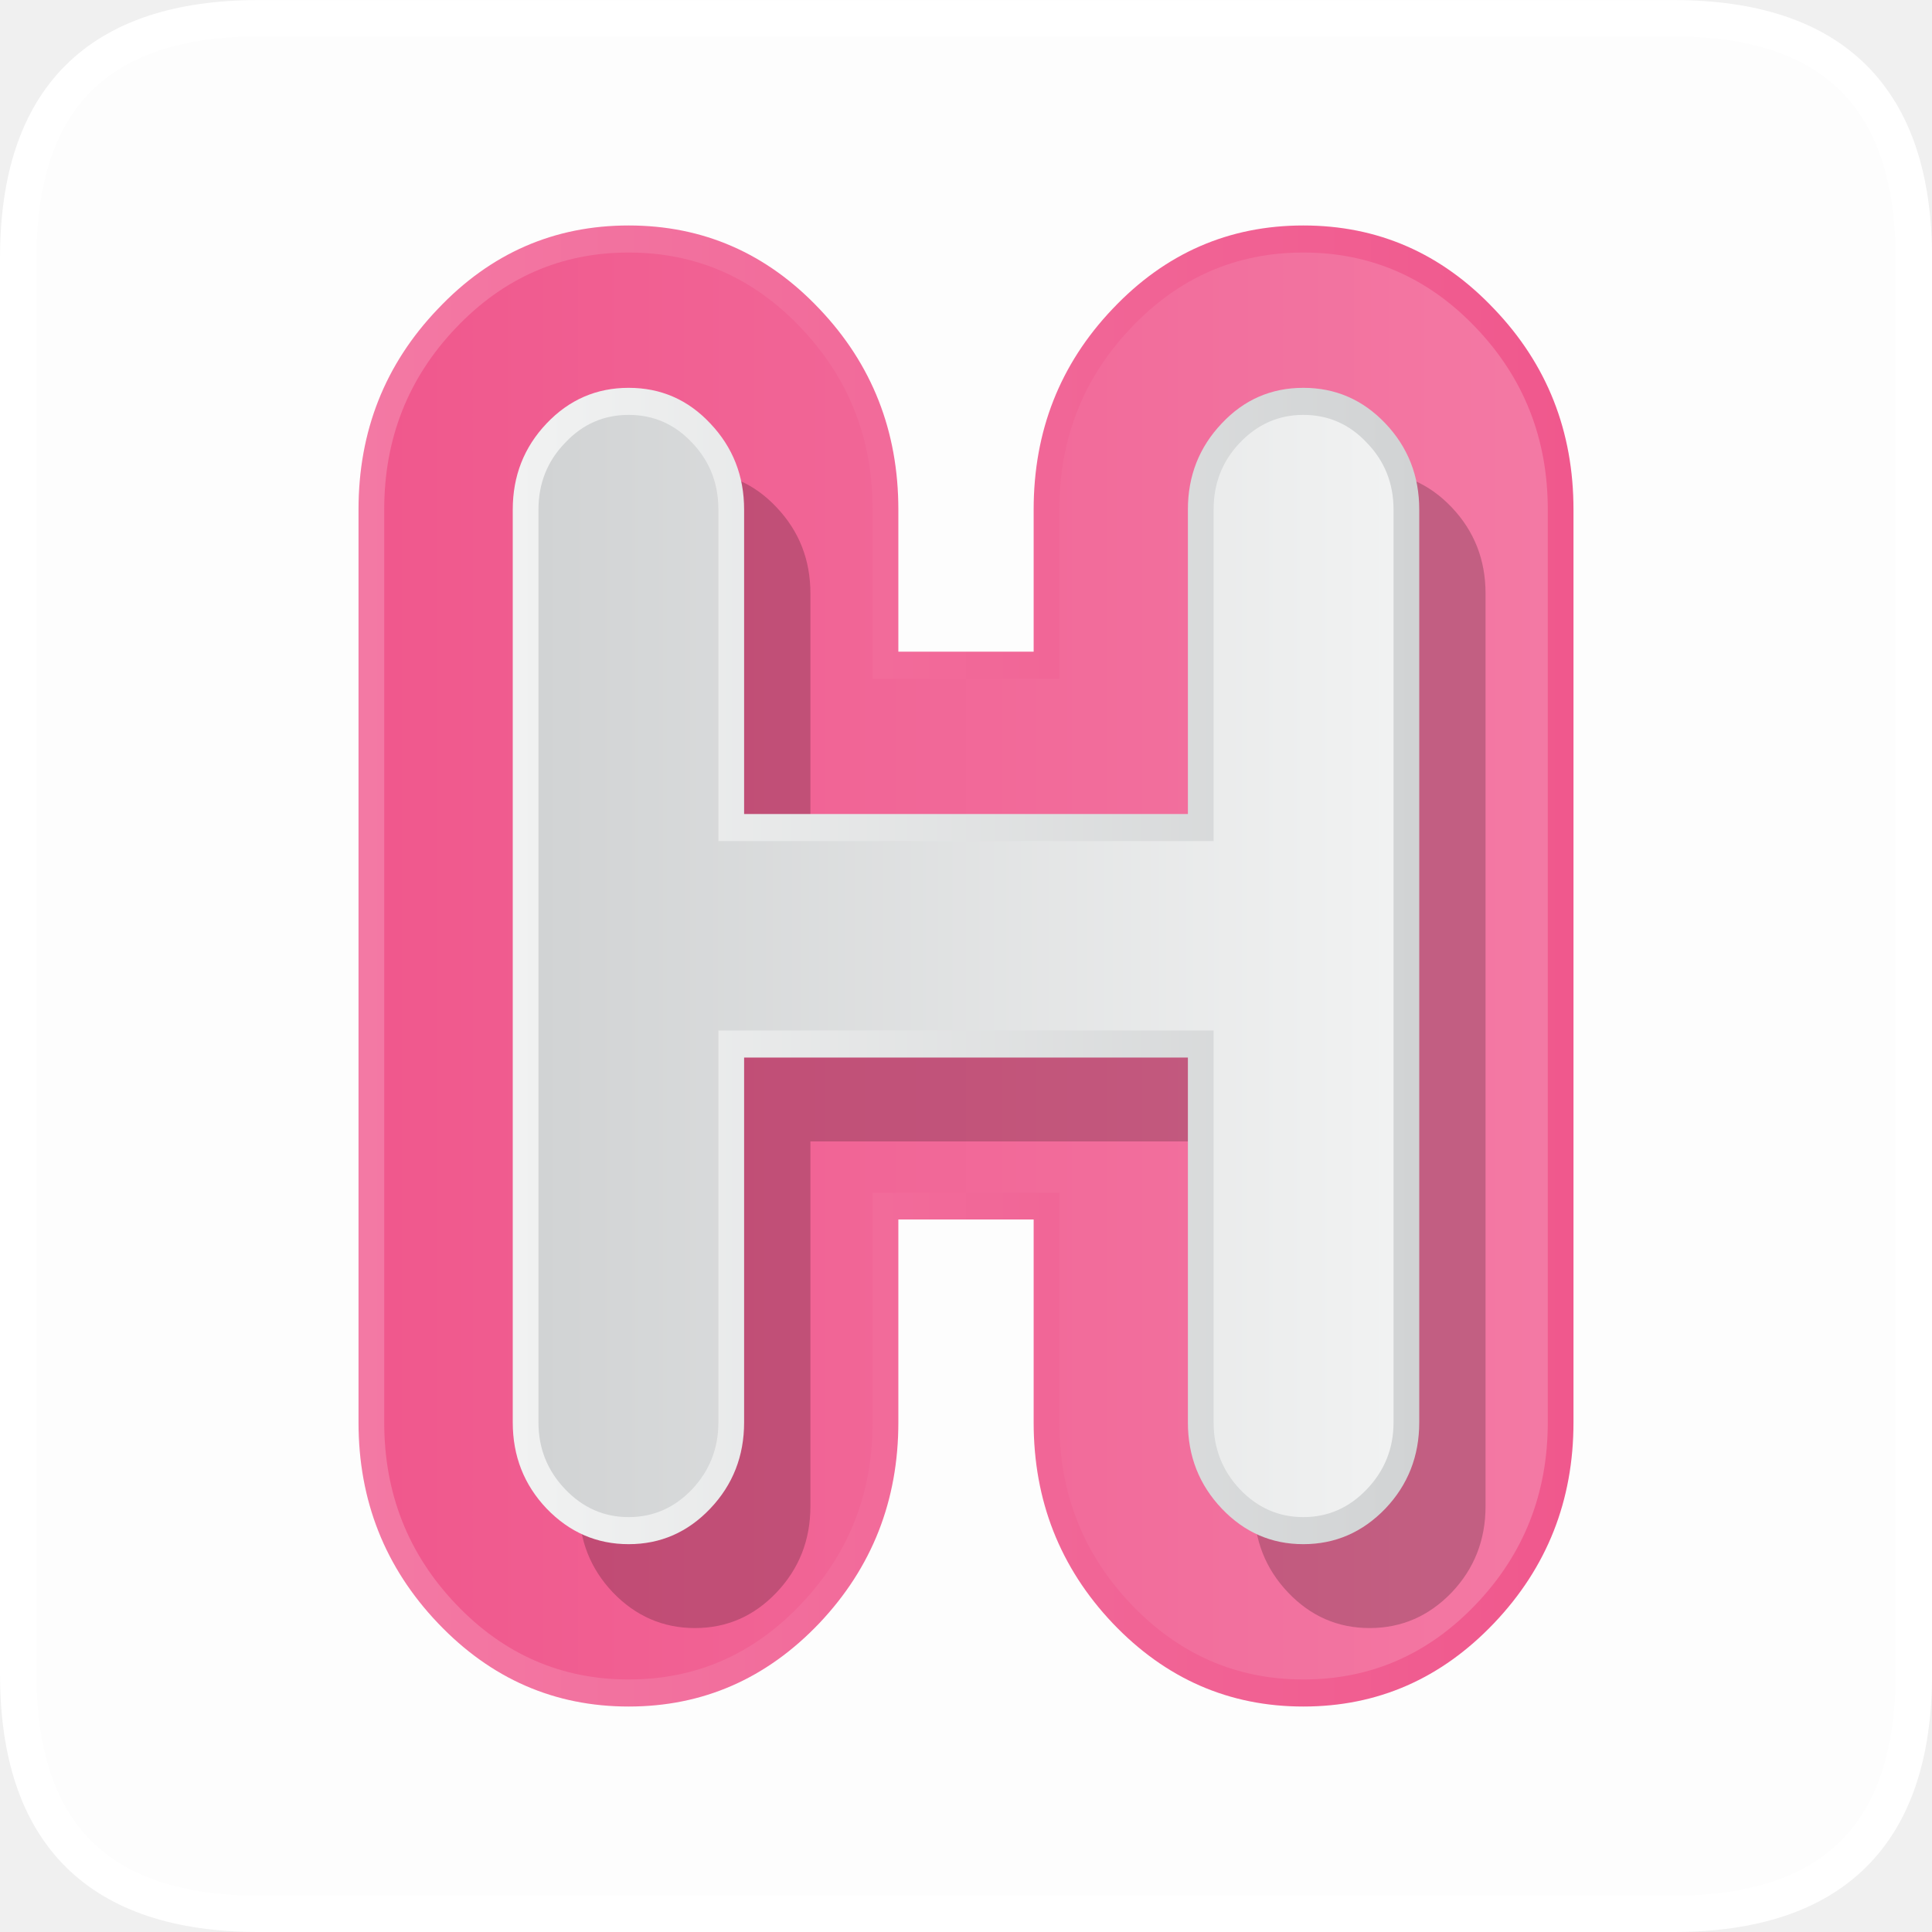
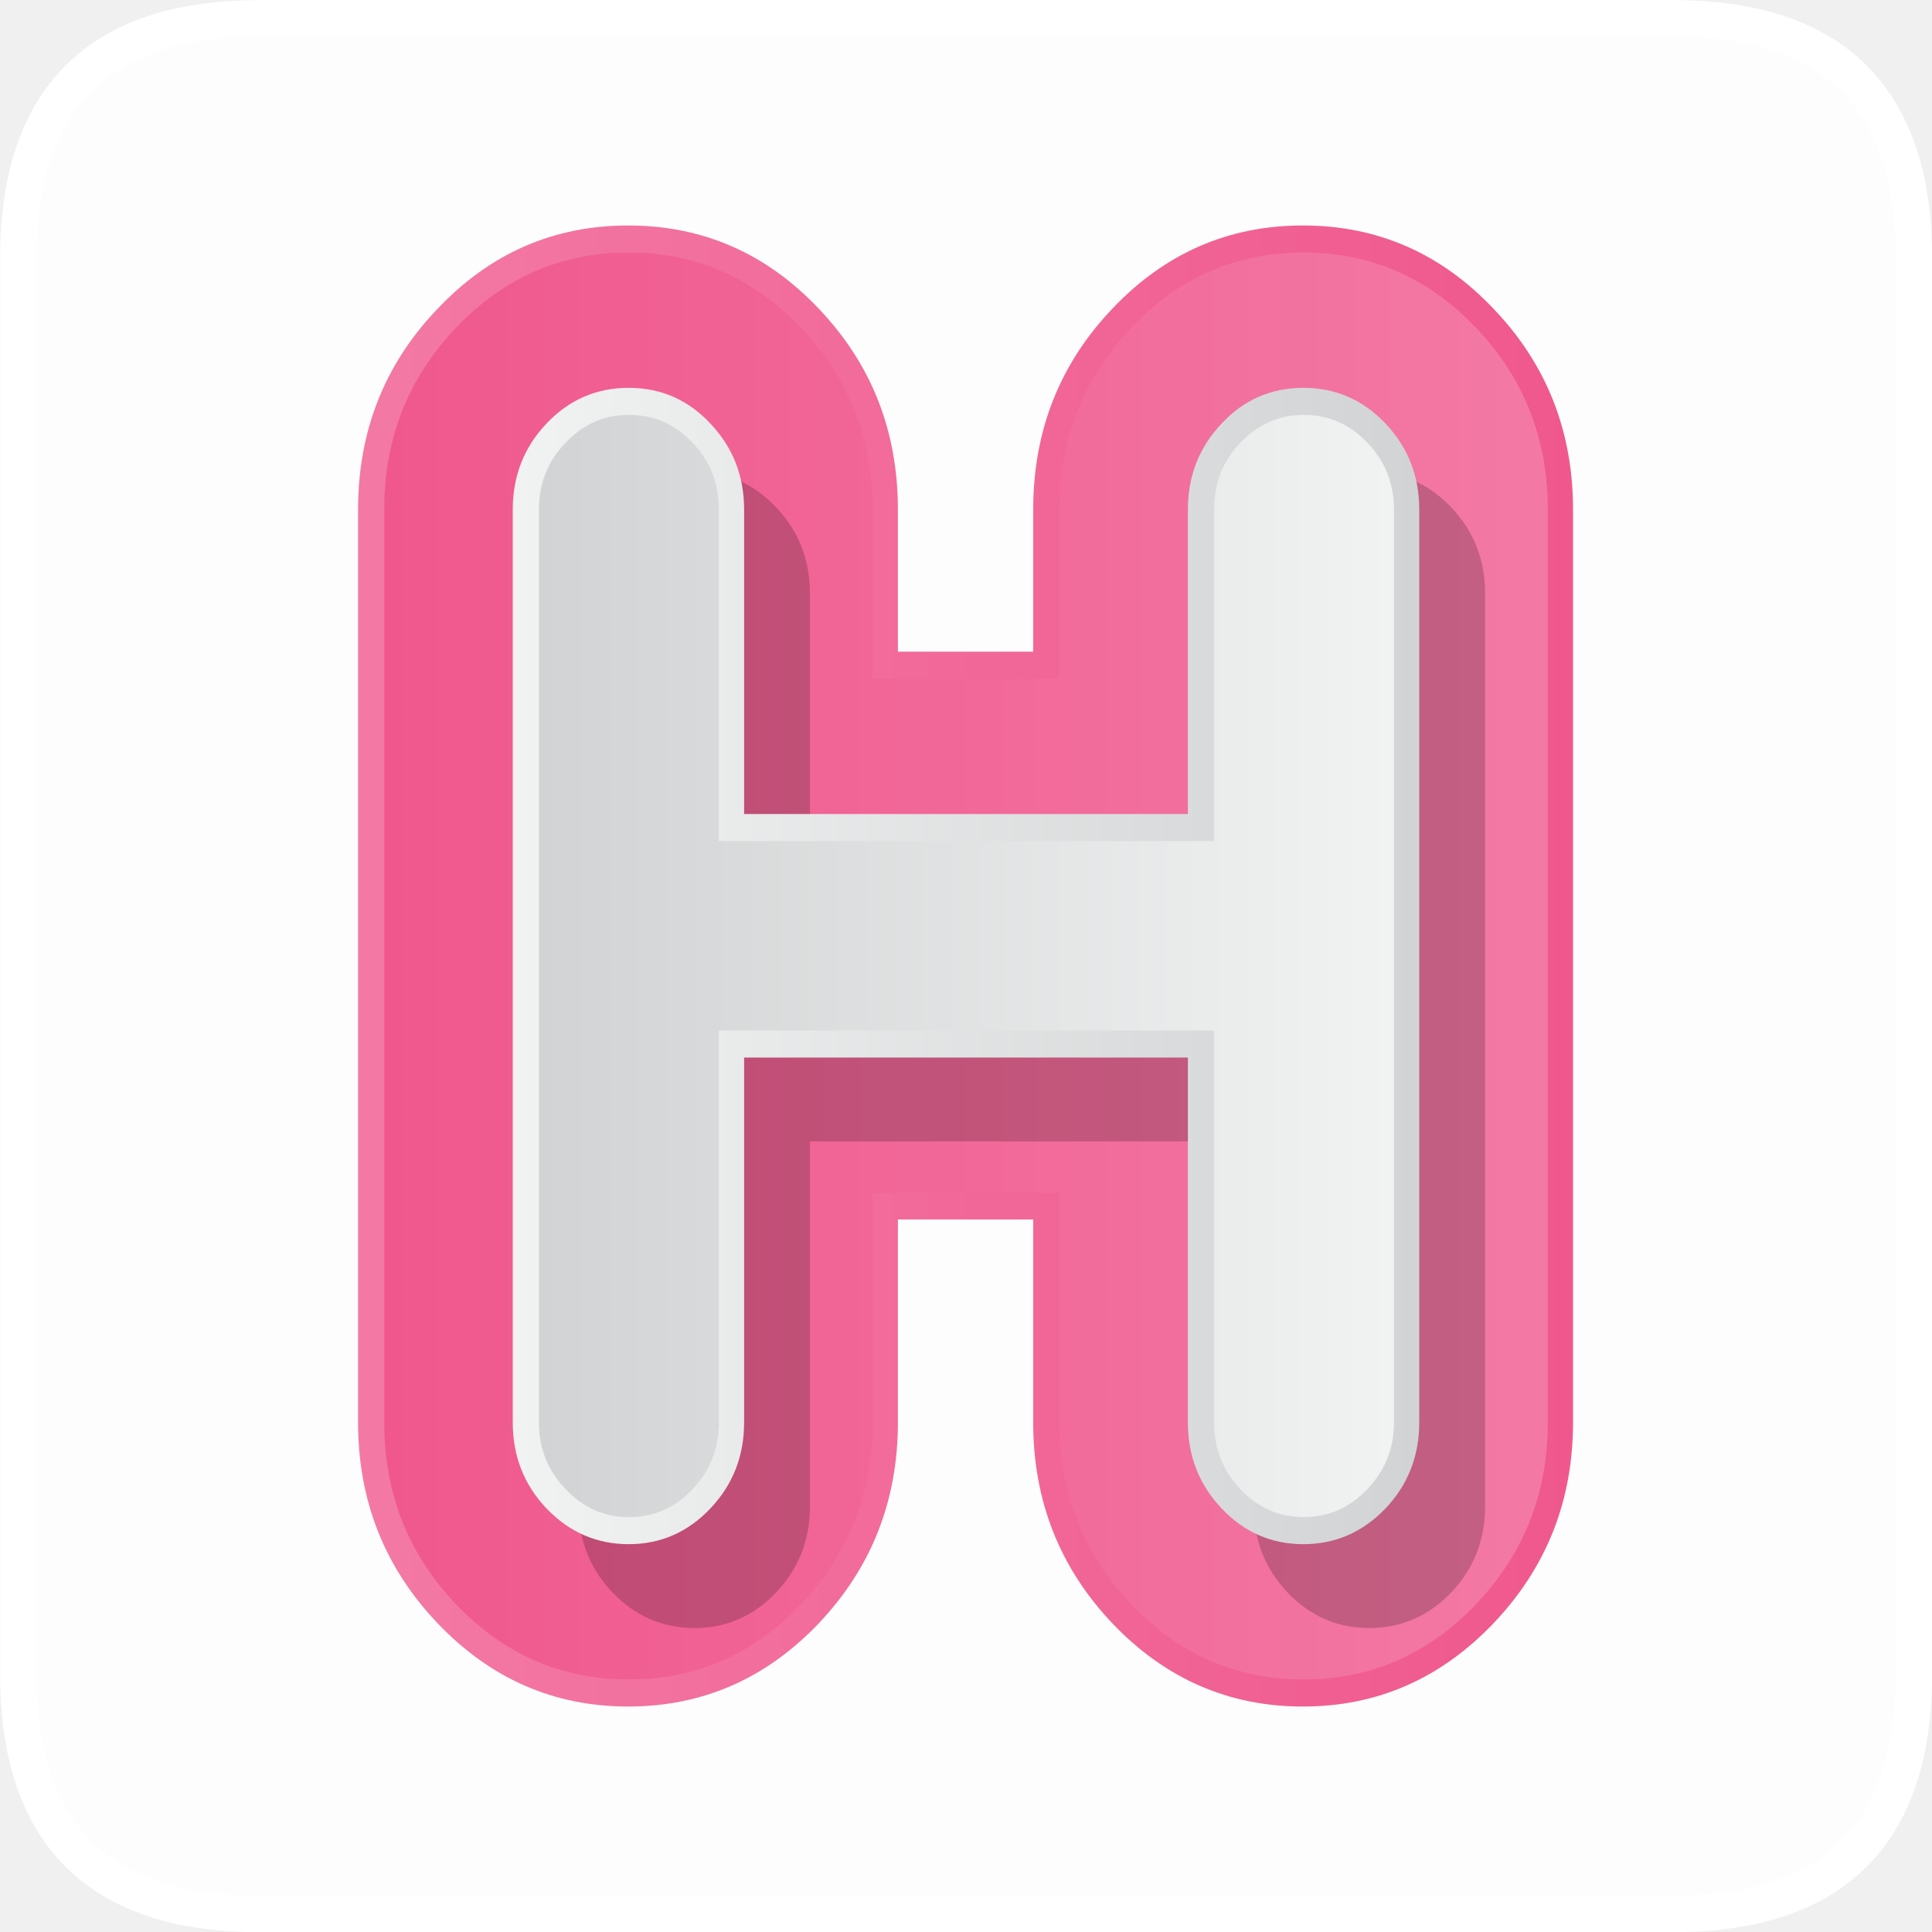
- <svg xmlns="http://www.w3.org/2000/svg" xmlns:xlink="http://www.w3.org/1999/xlink" id="svg26" version="1.1" viewBox="0 0 140 140" height="140" width="140">
-   <defs id="defs30">
-     <linearGradient id="Gradient_74" gradientUnits="userSpaceOnUse" x1="52.438" y1="167.15" x2="197.762" y2="167.15" spreadMethod="pad">
-       <stop offset="0%" stop-color="#4EB9F3" id="stop381" />
-       <stop offset="100%" stop-color="#22A7F0" id="stop383" />
+ <svg xmlns="http://www.w3.org/2000/svg" width="140" height="140" version="1.1" viewBox="0 0 140 140">
+   <defs>
+     <linearGradient id="linearGradient879" x1="1013.8" x2="1148.4" y1="172.65" y2="172.65" gradientUnits="userSpaceOnUse">
+       <stop stop-color="#F379A4" offset="0" />
+       <stop stop-color="#F0588D" offset="1" />
    </linearGradient>
-     <linearGradient id="Gradient_75" gradientUnits="userSpaceOnUse" x1="55.287" y1="167.15" x2="194.913" y2="167.15" spreadMethod="pad">
-       <stop offset="0%" stop-color="#22A7F0" id="stop386" />
-       <stop offset="100%" stop-color="#4EB9F3" id="stop388" />
+     <linearGradient id="linearGradient885" x1="1016.6" x2="1145.6" y1="172.65" y2="172.65" gradientUnits="userSpaceOnUse">
+       <stop stop-color="#F0588D" offset="0" />
+       <stop stop-color="#F379A4" offset="1" />
    </linearGradient>
-     <linearGradient id="Gradient_76" gradientUnits="userSpaceOnUse" x1="69.525" y1="167.15" x2="180.675" y2="167.15" spreadMethod="pad">
-       <stop offset="0%" stop-color="#F1F2F2" id="stop391" />
-       <stop offset="100%" stop-color="#D1D3D4" id="stop393" />
+     <linearGradient id="linearGradient895" x1="1030.9" x2="1131.3" y1="172.65" y2="172.65" gradientUnits="userSpaceOnUse">
+       <stop stop-color="#F1F2F2" offset="0" />
+       <stop stop-color="#D1D3D4" offset="1" />
    </linearGradient>
-     <linearGradient id="Gradient_77" gradientUnits="userSpaceOnUse" x1="72.387" y1="167.15" x2="177.812" y2="167.15" spreadMethod="pad">
-       <stop offset="0%" stop-color="#D1D3D4" id="stop396" />
-       <stop offset="100%" stop-color="#F1F2F2" id="stop398" />
+     <linearGradient id="linearGradient901" x1="1033.7" x2="1128.5" y1="172.65" y2="172.65" gradientUnits="userSpaceOnUse">
+       <stop stop-color="#D1D3D4" offset="0" />
+       <stop stop-color="#F1F2F2" offset="1" />
    </linearGradient>
-     <linearGradient id="Gradient_78" gradientUnits="userSpaceOnUse" x1="226.912" y1="170.65" x2="346.587" y2="170.65" spreadMethod="pad">
-       <stop offset="0%" stop-color="#EB984E" id="stop401" />
-       <stop offset="100%" stop-color="#E67E22" id="stop403" />
-     </linearGradient>
-     <linearGradient id="Gradient_79" gradientUnits="userSpaceOnUse" x1="229.762" y1="170.65" x2="343.738" y2="170.65" spreadMethod="pad">
-       <stop offset="0%" stop-color="#E67E22" id="stop406" />
-       <stop offset="100%" stop-color="#EB984E" id="stop408" />
-     </linearGradient>
-     <linearGradient id="Gradient_80" gradientUnits="userSpaceOnUse" x1="244.012" y1="170.65" x2="329.488" y2="170.65" spreadMethod="pad">
-       <stop offset="0%" stop-color="#F1F2F2" id="stop411" />
-       <stop offset="100%" stop-color="#D1D3D4" id="stop413" />
-     </linearGradient>
-     <linearGradient id="Gradient_81" gradientUnits="userSpaceOnUse" x1="246.863" y1="170.65" x2="326.637" y2="170.65" spreadMethod="pad">
-       <stop offset="0%" stop-color="#D1D3D4" id="stop416" />
-       <stop offset="100%" stop-color="#F1F2F2" id="stop418" />
-     </linearGradient>
-     <linearGradient id="Gradient_82" gradientUnits="userSpaceOnUse" x1="389.963" y1="172.9" x2="503.238" y2="172.9" spreadMethod="pad">
-       <stop offset="0%" stop-color="#AF7AC5" id="stop421" />
-       <stop offset="100%" stop-color="#9B59B6" id="stop423" />
-     </linearGradient>
-     <linearGradient id="Gradient_83" gradientUnits="userSpaceOnUse" x1="392.812" y1="172.9" x2="500.388" y2="172.9" spreadMethod="pad">
-       <stop offset="0%" stop-color="#9B59B6" id="stop426" />
-       <stop offset="100%" stop-color="#AF7AC5" id="stop428" />
-     </linearGradient>
-     <linearGradient id="Gradient_84" gradientUnits="userSpaceOnUse" x1="407.062" y1="172.9" x2="486.138" y2="172.9" spreadMethod="pad">
-       <stop offset="0%" stop-color="#F1F2F2" id="stop431" />
-       <stop offset="100%" stop-color="#D1D3D4" id="stop433" />
-     </linearGradient>
-     <linearGradient id="Gradient_85" gradientUnits="userSpaceOnUse" x1="409.913" y1="172.9" x2="483.288" y2="172.9" spreadMethod="pad">
-       <stop offset="0%" stop-color="#D1D3D4" id="stop436" />
-       <stop offset="100%" stop-color="#F1F2F2" id="stop438" />
-     </linearGradient>
-     <linearGradient id="Gradient_86" gradientUnits="userSpaceOnUse" x1="525.712" y1="176.25" x2="671.087" y2="176.25" spreadMethod="pad">
-       <stop offset="0%" stop-color="#FFC241" id="stop441" />
-       <stop offset="100%" stop-color="#FFB312" id="stop443" />
-     </linearGradient>
-     <linearGradient id="Gradient_87" gradientUnits="userSpaceOnUse" x1="528.562" y1="176.25" x2="668.237" y2="176.25" spreadMethod="pad">
-       <stop offset="0%" stop-color="#FFB312" id="stop446" />
-       <stop offset="100%" stop-color="#FFC241" id="stop448" />
-     </linearGradient>
-     <linearGradient id="Gradient_88" gradientUnits="userSpaceOnUse" x1="541.475" y1="176.55" x2="652.625" y2="176.55" spreadMethod="pad">
-       <stop offset="0%" stop-color="#F1F2F2" id="stop451" />
-       <stop offset="100%" stop-color="#D1D3D4" id="stop453" />
-     </linearGradient>
-     <linearGradient id="Gradient_89" gradientUnits="userSpaceOnUse" x1="544.163" y1="176.5" x2="649.637" y2="176.5" spreadMethod="pad">
-       <stop offset="0%" stop-color="#D1D3D4" id="stop456" />
-       <stop offset="100%" stop-color="#F1F2F2" id="stop458" />
-     </linearGradient>
-     <linearGradient id="Gradient_90" gradientUnits="userSpaceOnUse" x1="705.525" y1="170.65" x2="829.475" y2="170.65" spreadMethod="pad">
-       <stop offset="0%" stop-color="#7B9BD3" id="stop461" />
-       <stop offset="61.961%" stop-color="#6389CB" id="stop463" />
-       <stop offset="100%" stop-color="#5A82C8" id="stop465" />
-     </linearGradient>
-     <linearGradient id="Gradient_91" gradientUnits="userSpaceOnUse" x1="708.375" y1="170.65" x2="826.625" y2="170.65" spreadMethod="pad">
-       <stop offset="0%" stop-color="#5A82C8" id="stop468" />
-       <stop offset="38.039%" stop-color="#6389CB" id="stop470" />
-       <stop offset="100%" stop-color="#7B9BD3" id="stop472" />
-     </linearGradient>
-     <linearGradient id="Gradient_92" gradientUnits="userSpaceOnUse" x1="722.625" y1="170.65" x2="812.375" y2="170.65" spreadMethod="pad">
-       <stop offset="0%" stop-color="#F1F2F2" id="stop475" />
-       <stop offset="100%" stop-color="#D1D3D4" id="stop477" />
-     </linearGradient>
-     <linearGradient id="Gradient_93" gradientUnits="userSpaceOnUse" x1="725.475" y1="170.65" x2="809.525" y2="170.65" spreadMethod="pad">
-       <stop offset="0%" stop-color="#D1D3D4" id="stop480" />
-       <stop offset="100%" stop-color="#F1F2F2" id="stop482" />
-     </linearGradient>
-     <linearGradient id="Gradient_94" gradientUnits="userSpaceOnUse" x1="855.925" y1="169.2" x2="990.575" y2="169.2" spreadMethod="pad">
-       <stop offset="0%" stop-color="#48C9B0" id="stop485" />
-       <stop offset="100%" stop-color="#1ABC9C" id="stop487" />
-     </linearGradient>
-     <linearGradient id="Gradient_95" gradientUnits="userSpaceOnUse" x1="858.775" y1="169.2" x2="987.725" y2="169.2" spreadMethod="pad">
-       <stop offset="0%" stop-color="#1ABC9C" id="stop490" />
-       <stop offset="100%" stop-color="#48C9B0" id="stop492" />
-     </linearGradient>
-     <linearGradient id="Gradient_96" gradientUnits="userSpaceOnUse" x1="873.025" y1="169.2" x2="973.475" y2="169.2" spreadMethod="pad">
-       <stop offset="0%" stop-color="#F1F2F2" id="stop495" />
-       <stop offset="100%" stop-color="#D1D3D4" id="stop497" />
-     </linearGradient>
-     <linearGradient id="Gradient_97" gradientUnits="userSpaceOnUse" x1="875.875" y1="169.2" x2="970.625" y2="169.2" spreadMethod="pad">
-       <stop offset="0%" stop-color="#D1D3D4" id="stop500" />
-       <stop offset="100%" stop-color="#F1F2F2" id="stop502" />
-     </linearGradient>
-     <linearGradient id="Gradient_98" gradientUnits="userSpaceOnUse" x1="1013.775" y1="172.65" x2="1148.425" y2="172.65" spreadMethod="pad">
-       <stop offset="0%" stop-color="#F379A4" id="stop505" />
-       <stop offset="100%" stop-color="#F0588D" id="stop507" />
-     </linearGradient>
-     <linearGradient id="Gradient_99" gradientUnits="userSpaceOnUse" x1="1016.625" y1="172.65" x2="1145.575" y2="172.65" spreadMethod="pad">
-       <stop offset="0%" stop-color="#F0588D" id="stop510" />
-       <stop offset="100%" stop-color="#F379A4" id="stop512" />
-     </linearGradient>
-     <linearGradient id="Gradient_100" gradientUnits="userSpaceOnUse" x1="1030.875" y1="172.65" x2="1131.325" y2="172.65" spreadMethod="pad">
-       <stop offset="0%" stop-color="#F1F2F2" id="stop515" />
-       <stop offset="100%" stop-color="#D1D3D4" id="stop517" />
-     </linearGradient>
-     <linearGradient id="Gradient_101" gradientUnits="userSpaceOnUse" x1="1033.725" y1="172.65" x2="1128.475" y2="172.65" spreadMethod="pad">
-       <stop offset="0%" stop-color="#D1D3D4" id="stop520" />
-       <stop offset="100%" stop-color="#F1F2F2" id="stop522" />
-     </linearGradient>
-     <linearGradient xlink:href="#Gradient_98" id="linearGradient879" gradientUnits="userSpaceOnUse" x1="1013.775" y1="172.65" x2="1148.425" y2="172.65" spreadMethod="pad" />
-     <linearGradient xlink:href="#Gradient_99" id="linearGradient885" gradientUnits="userSpaceOnUse" x1="1016.625" y1="172.65" x2="1145.575" y2="172.65" spreadMethod="pad" />
-     <linearGradient xlink:href="#Gradient_100" id="linearGradient895" gradientUnits="userSpaceOnUse" x1="1030.875" y1="172.65" x2="1131.325" y2="172.65" spreadMethod="pad" />
-     <linearGradient xlink:href="#Gradient_101" id="linearGradient901" gradientUnits="userSpaceOnUse" x1="1033.725" y1="172.65" x2="1128.475" y2="172.65" spreadMethod="pad" />
  </defs>
-   <g transform="matrix(0.8805756,0,0,0.8789809,69.95231,70.00073)" id="g3712">
-     <g transform="matrix(1.523346,0,0,1.522385,374.2,-515.65)" id="g3710">
-       <g id="use3706">
-         <path style="fill:#ffffff;fill-opacity:0.878;stroke:none" id="path76" d="m -296.85,377.05 q 0,13 13,13 h 76.4 q 13,0 13,-13 V 300.4 q 0,-13 -13,-13 h -76.4 q -13,0 -13,13 z" />
-       </g>
-       <path d="m -283.806,287.388 h 76.4 q 13,0 13,13 v 76.65 q 0,13 -13,13 h -76.4 q -13,0 -13,-13 v -76.65 q 0,-13 13,-13 z" id="use3708" style="fill:none;stroke:#ffffff;stroke-width:1.97;stroke-linecap:round;stroke-linejoin:round" />
+   <g transform="matrix(.88058 0 0 .87898 69.952 70.001)">
+     <g transform="matrix(1.5233 0 0 1.5224 374.2 -515.65)">
+       <path d="m-296.85 377.05q0 13 13 13h76.4q13 0 13-13v-76.65q0-13-13-13h-76.4q-13 0-13 13z" fill="#fff" fill-opacity=".878" />
+       <path d="m-283.81 287.39h76.4q13 0 13 13v76.65q0 13-13 13h-76.4q-13 0-13-13v-76.65q0-13 13-13z" fill="none" stroke="#fff" stroke-linecap="round" stroke-linejoin="round" stroke-width="1.97" />
    </g>
  </g>
-   <g transform="matrix(0.6536102,0,0,0.6536102,70,70)" id="g3458">
-     <g transform="translate(-1081.1,-172.65)" id="g3440">
-       <g id="use3438">
-         <path style="fill:url(#linearGradient879);stroke:none" id="path875" d="m 1148.45,122.05 q 0,-13.05 -8.8,-22.25 -8.75,-9.25 -21.15,-9.25 -12.4,0 -21.15,9.25 -8.75,9.2 -8.75,22.25 v 15.75 h -15 v -15.75 q 0,-13.05 -8.75,-22.25 -8.75,-9.25 -21.15,-9.25 -12.4,0 -21.15,9.25 -8.8,9.2 -8.8,22.25 v 101.2 q 0,13 8.8,22.25 8.8,9.25 21.15,9.25 12.35,0 21.15,-9.25 8.75,-9.25 8.75,-22.25 v -22.5 h 15 v 22.5 q 0,13 8.75,22.25 8.8,9.25 21.15,9.25 12.35,0 21.15,-9.25 8.8,-9.25 8.8,-22.25 z" />
-       </g>
+   <g transform="matrix(.65361 0 0 .65361 70 70)">
+     <g transform="translate(-1081.1,-172.65)">
+       <path d="m1148.4 122.05q0-13.05-8.8-22.25-8.75-9.25-21.15-9.25t-21.15 9.25q-8.75 9.2-8.75 22.25v15.75h-15v-15.75q0-13.05-8.75-22.25-8.75-9.25-21.15-9.25t-21.15 9.25q-8.8 9.2-8.8 22.25v101.2q0 13 8.8 22.25t21.15 9.25 21.15-9.25q8.75-9.25 8.75-22.25v-22.5h15v22.5q0 13 8.75 22.25 8.8 9.25 21.15 9.25t21.15-9.25 8.8-22.25z" fill="url(#linearGradient879)" />
    </g>
-     <g transform="translate(-1081.1,-172.65)" id="g3444">
-       <g id="use3442">
-         <path style="fill:url(#linearGradient885);stroke:none" id="path881" d="m 1145.6,122.05 q 0,-11.8 -7.95,-20.15 -7.95,-8.35 -19.15,-8.35 -11.2,0 -19.1,8.35 -7.95,8.35 -7.95,20.15 v 18.75 h -20.7 v -18.75 q 0,-11.8 -7.95,-20.15 -7.9,-8.35 -19.1,-8.35 -11.2,0 -19.15,8.35 -7.95,8.35 -7.95,20.15 v 101.2 q 0,11.8 7.95,20.15 7.95,8.35 19.15,8.35 11.2,0 19.1,-8.35 7.95,-8.35 7.95,-20.15 V 197.8 h 20.7 v 25.45 q 0,11.8 7.95,20.15 7.95,8.35 19.1,8.35 11.2,0 19.15,-8.35 7.95,-8.35 7.95,-20.15 z" />
-       </g>
+     <g transform="translate(-1081.1,-172.65)">
+       <path d="m1145.6 122.05q0-11.8-7.95-20.15t-19.15-8.35-19.1 8.35q-7.95 8.35-7.95 20.15v18.75h-20.7v-18.75q0-11.8-7.95-20.15-7.9-8.35-19.1-8.35t-19.15 8.35-7.95 20.15v101.2q0 11.8 7.95 20.15t19.15 8.35 19.1-8.35q7.95-8.35 7.95-20.15v-25.45h20.7v25.45q0 11.8 7.95 20.15t19.1 8.35q11.2 0 19.15-8.35t7.95-20.15z" fill="url(#linearGradient885)" />
    </g>
-     <g transform="translate(-1073.75,-163.35)" id="g3448">
-       <g id="use3446">
-         <path style="fill:#000000;fill-opacity:0.2;stroke:none" id="path887" d="m 1034.6,112.5 q -3.75,3.95 -3.75,9.55 v 101.2 q 0,5.6 3.75,9.55 3.8,3.95 9.1,3.95 5.3,0 9.05,-3.95 3.75,-3.95 3.75,-9.55 V 182.8 h 49.2 v 40.45 q 0,5.6 3.75,9.55 3.75,3.95 9.05,3.95 5.3,0 9.1,-3.95 3.75,-3.95 3.75,-9.55 v -101.2 q 0,-5.6 -3.75,-9.55 -3.75,-3.95 -9.1,-3.95 -5.35,0 -9.05,3.95 -3.75,3.95 -3.75,9.55 v 33.75 h -49.2 v -33.75 q 0,-5.6 -3.75,-9.55 -3.7,-3.95 -9.05,-3.95 -5.35,0 -9.1,3.95 z" />
-       </g>
+     <g transform="translate(-1073.8 -163.35)">
+       <path d="m1034.6 112.5q-3.75 3.95-3.75 9.55v101.2q0 5.6 3.75 9.55 3.8 3.95 9.1 3.95t9.05-3.95 3.75-9.55v-40.45h49.2v40.45q0 5.6 3.75 9.55t9.05 3.95 9.1-3.95q3.75-3.95 3.75-9.55v-101.2q0-5.6-3.75-9.55t-9.1-3.95-9.05 3.95q-3.75 3.95-3.75 9.55v33.75h-49.2v-33.75q0-5.6-3.75-9.55-3.7-3.95-9.05-3.95t-9.1 3.95z" fill-opacity=".2" />
    </g>
-     <g transform="translate(-1081.1,-172.65)" id="g3452">
-       <g id="use3450">
-         <path style="fill:url(#linearGradient895);stroke:none" id="path891" d="m 1034.6,112.5 q -3.75,3.95 -3.75,9.55 v 101.2 q 0,5.6 3.75,9.55 3.8,3.95 9.1,3.95 5.3,0 9.05,-3.95 3.75,-3.95 3.75,-9.55 V 182.8 h 49.2 v 40.45 q 0,5.6 3.75,9.55 3.75,3.95 9.05,3.95 5.3,0 9.1,-3.95 3.75,-3.95 3.75,-9.55 v -101.2 q 0,-5.6 -3.75,-9.55 -3.75,-3.95 -9.1,-3.95 -5.35,0 -9.05,3.95 -3.75,3.95 -3.75,9.55 v 33.75 h -49.2 v -33.75 q 0,-5.6 -3.75,-9.55 -3.7,-3.95 -9.05,-3.95 -5.35,0 -9.1,3.95 z" />
-       </g>
+     <g transform="translate(-1081.1,-172.65)">
+       <path d="m1034.6 112.5q-3.75 3.95-3.75 9.55v101.2q0 5.6 3.75 9.55 3.8 3.95 9.1 3.95t9.05-3.95 3.75-9.55v-40.45h49.2v40.45q0 5.6 3.75 9.55t9.05 3.95 9.1-3.95q3.75-3.95 3.75-9.55v-101.2q0-5.6-3.75-9.55t-9.1-3.95-9.05 3.95q-3.75 3.95-3.75 9.55v33.75h-49.2v-33.75q0-5.6-3.75-9.55-3.7-3.95-9.05-3.95t-9.1 3.95z" fill="url(#linearGradient895)" />
    </g>
-     <g transform="translate(-1081.1,-172.65)" id="g3456">
-       <g id="use3454">
-         <path style="fill:url(#linearGradient901);stroke:none" id="path897" d="m 1050.75,114.65 q -2.9,-3.1 -7.05,-3.1 -4.15,0 -7.05,3.1 -2.95,3.05 -2.95,7.4 v 101.2 q 0,4.3 2.95,7.4 2.95,3.1 7.05,3.1 4.1,0 7.05,-3.1 2.9,-3.1 2.9,-7.4 V 179.8 h 54.9 v 43.45 q 0,4.3 2.9,7.4 2.95,3.1 7.05,3.1 4.1,0 7.05,-3.1 2.95,-3.1 2.95,-7.4 v -101.2 q 0,-4.35 -2.95,-7.4 -2.9,-3.1 -7.05,-3.1 -4.1,0 -7.05,3.1 -2.9,3.05 -2.9,7.4 v 36.75 h -54.9 v -36.75 q 0,-4.35 -2.9,-7.4 z" />
-       </g>
+     <g transform="translate(-1081.1,-172.65)">
+       <path d="m1050.8 114.65q-2.9-3.1-7.05-3.1t-7.05 3.1q-2.95 3.05-2.95 7.4v101.2q0 4.3 2.95 7.4t7.05 3.1 7.05-3.1q2.9-3.1 2.9-7.4v-43.45h54.9v43.45q0 4.3 2.9 7.4 2.95 3.1 7.05 3.1t7.05-3.1 2.95-7.4v-101.2q0-4.35-2.95-7.4-2.9-3.1-7.05-3.1-4.1 0-7.05 3.1-2.9 3.05-2.9 7.4v36.75h-54.9v-36.75q0-4.35-2.9-7.4z" fill="url(#linearGradient901)" />
    </g>
  </g>
</svg>
